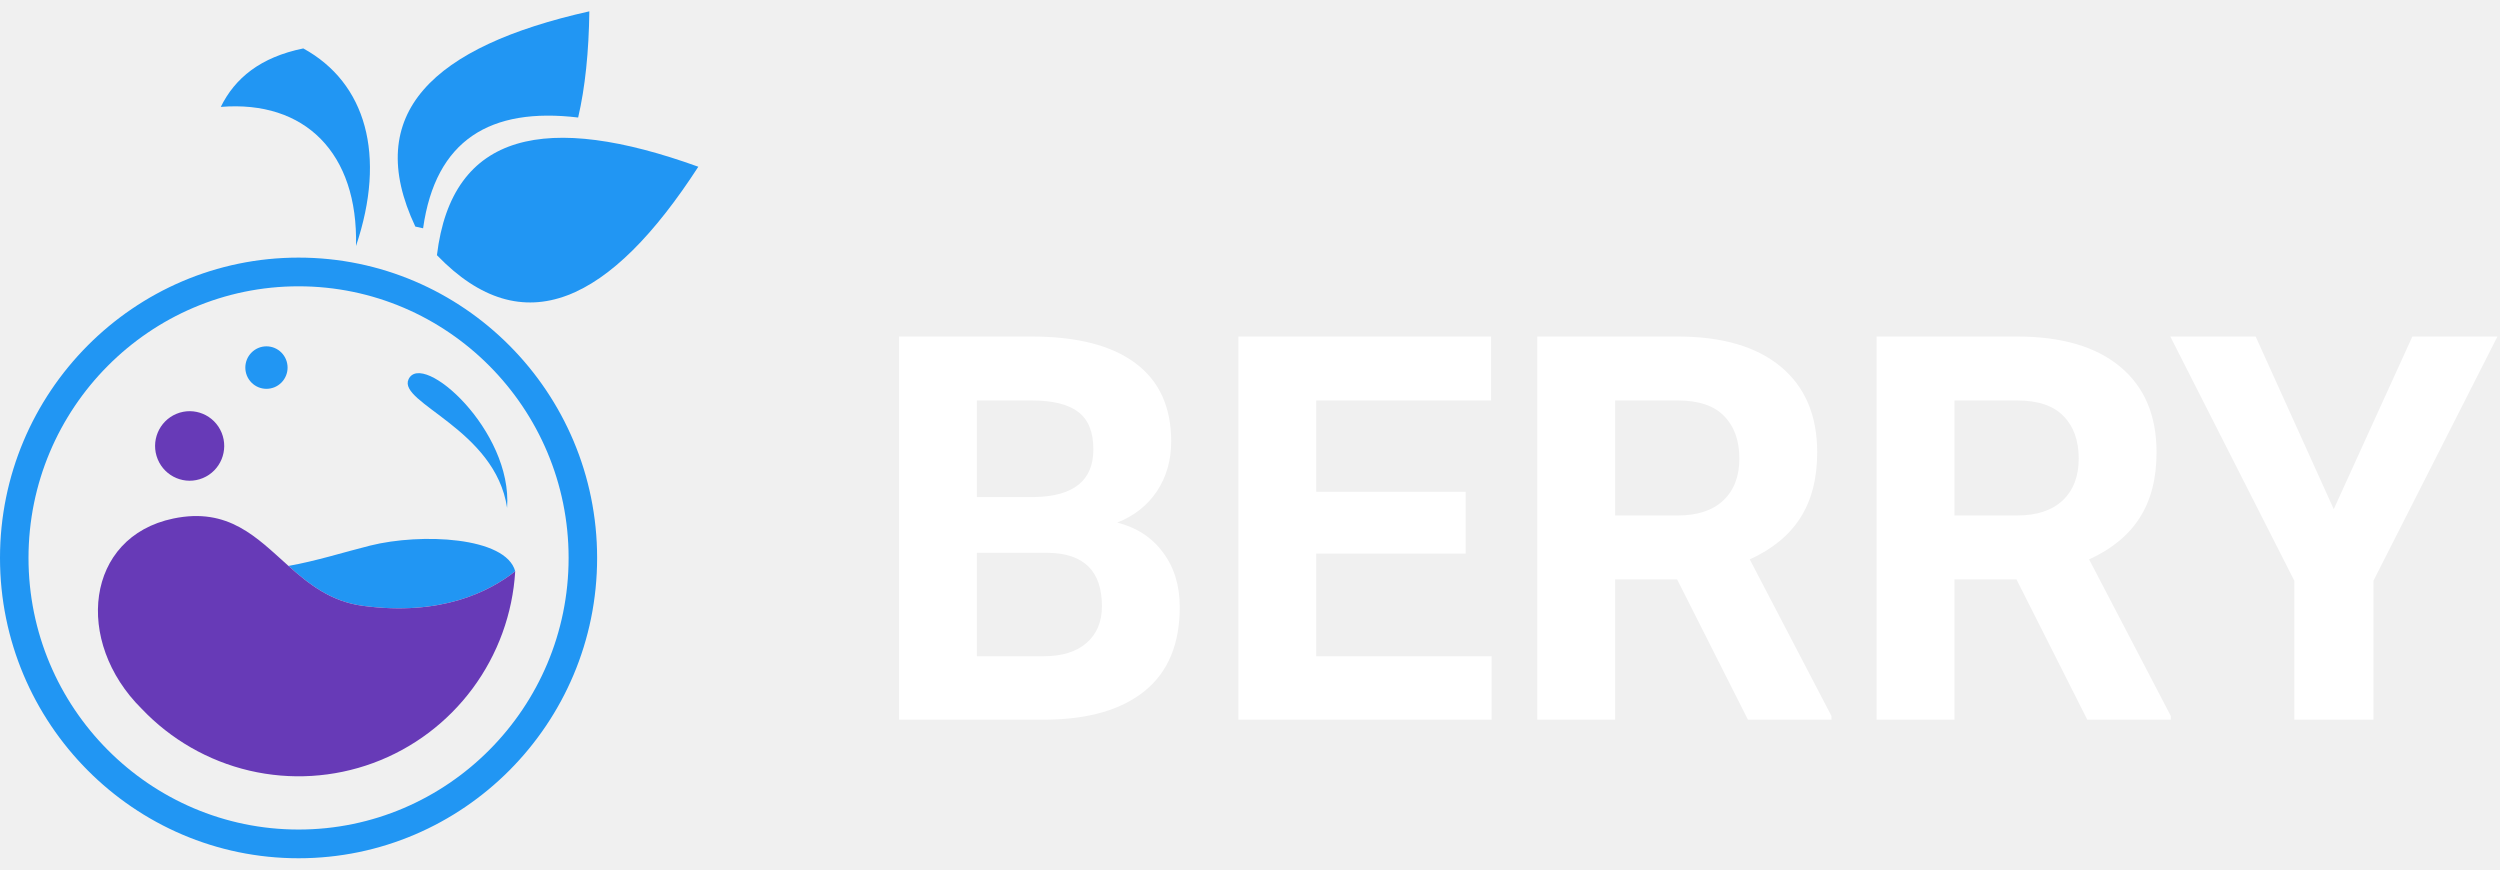
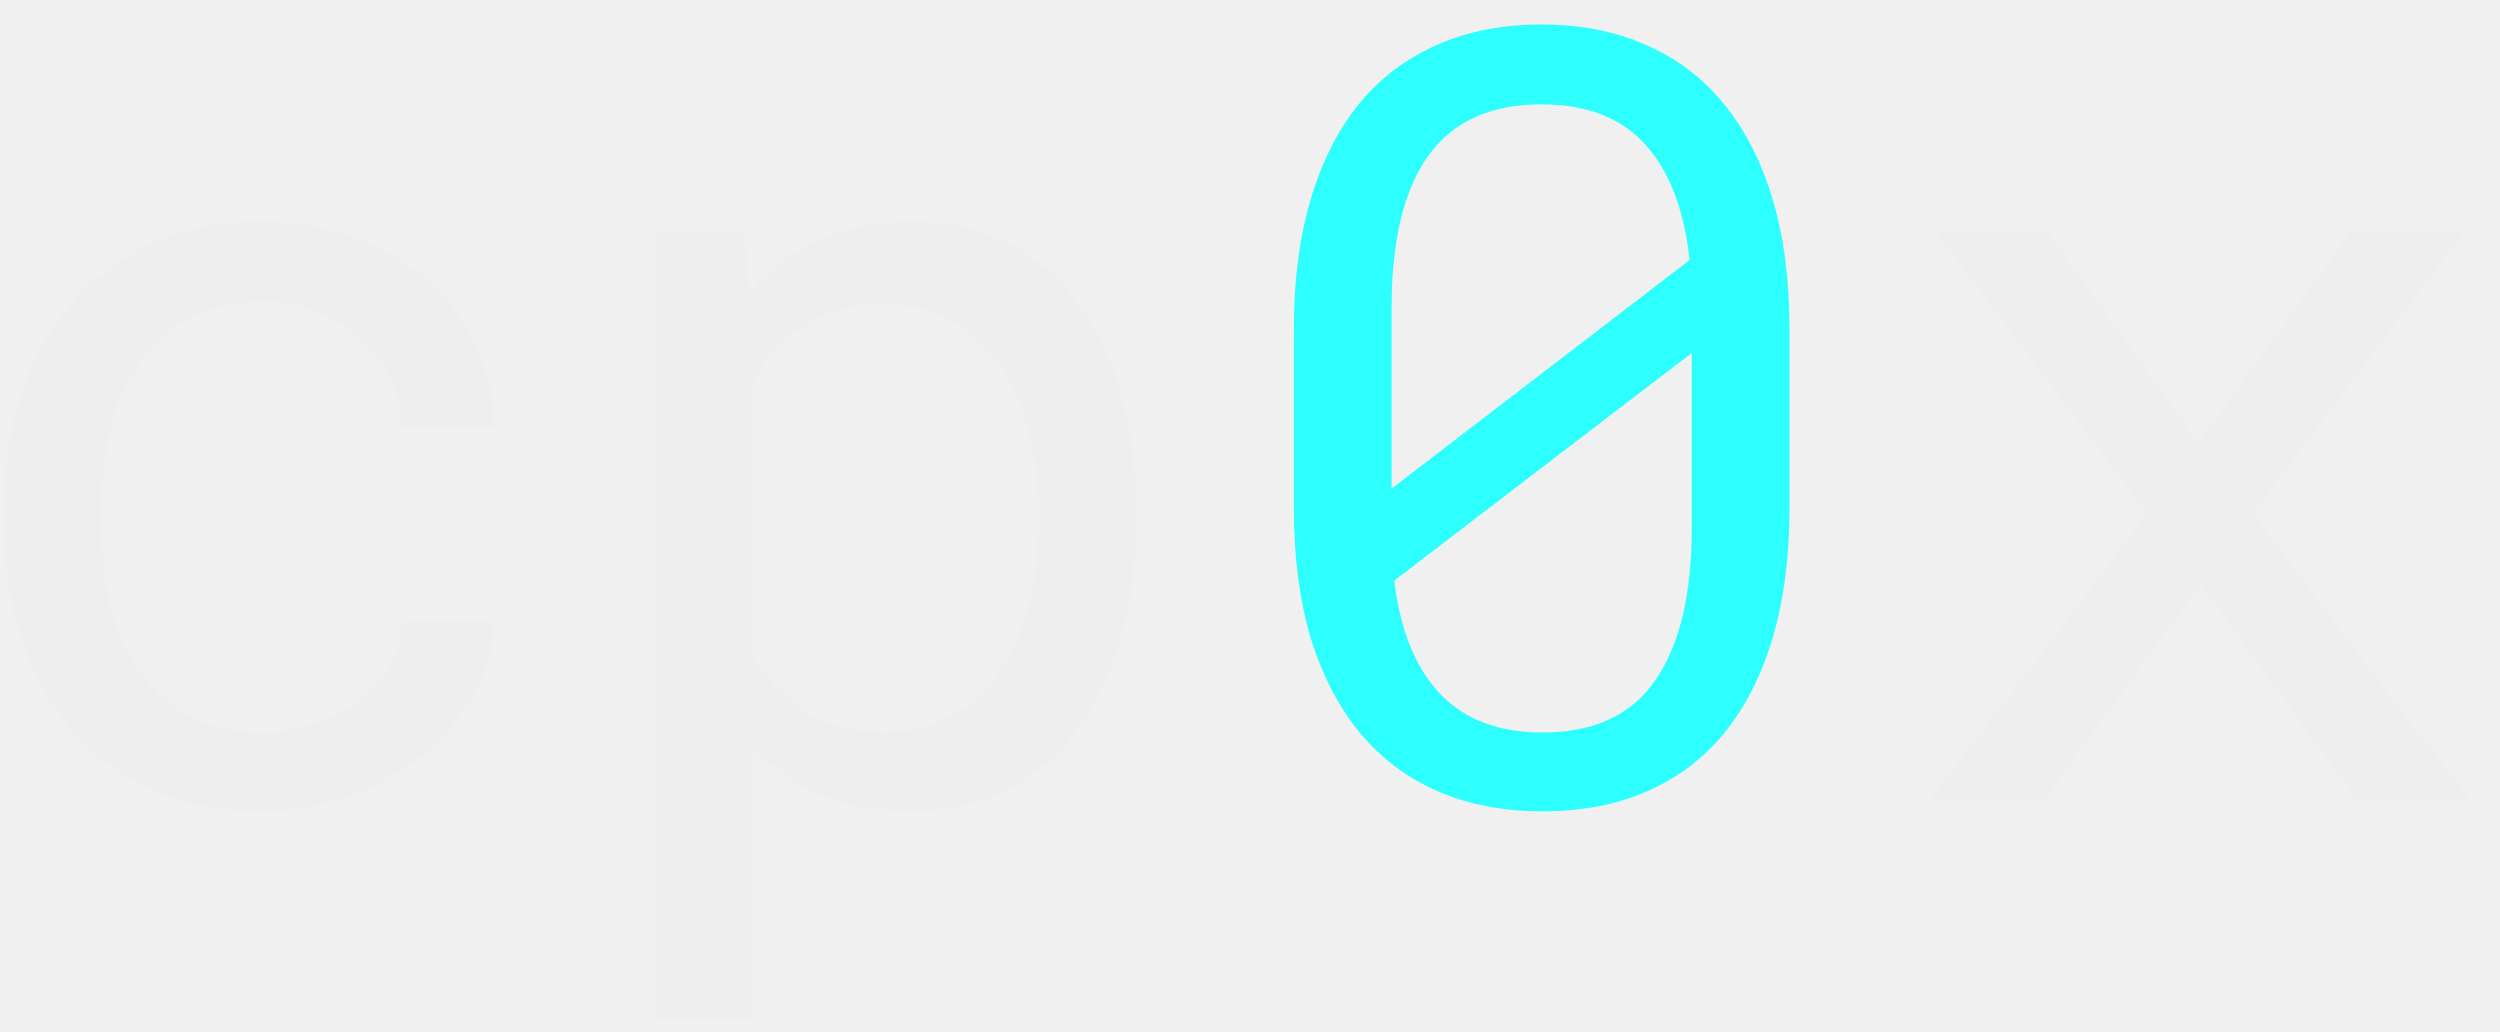
- <svg xmlns="http://www.w3.org/2000/svg" width="92" height="32" viewBox="0 0 92 32" fill="none">
-   <path d="M33.085 26.484V12.384H37.954C39.641 12.384 40.92 12.713 41.792 13.372C42.664 14.024 43.1 14.982 43.1 16.248C43.1 16.939 42.925 17.549 42.575 18.078C42.225 18.601 41.738 18.985 41.114 19.231C41.827 19.411 42.387 19.776 42.795 20.325C43.208 20.874 43.415 21.545 43.415 22.339C43.415 23.695 42.989 24.721 42.136 25.419C41.283 26.116 40.067 26.471 38.489 26.484H33.085ZM35.949 20.344V24.15H38.403C39.078 24.15 39.603 23.989 39.978 23.666C40.36 23.337 40.551 22.885 40.551 22.31C40.551 21.019 39.892 20.364 38.575 20.344H35.949ZM35.949 18.291H38.069C39.514 18.265 40.236 17.681 40.236 16.538C40.236 15.899 40.051 15.441 39.682 15.163C39.319 14.879 38.743 14.737 37.954 14.737H35.949V18.291ZM53.937 20.373H48.437V24.15H54.891V26.484H45.573V12.384H54.872V14.737H48.437V18.098H53.937V20.373ZM61.718 21.322H59.436V26.484H56.572V12.384H61.736C63.379 12.384 64.645 12.755 65.537 13.498C66.428 14.24 66.873 15.289 66.873 16.645C66.873 17.607 66.666 18.411 66.253 19.056C65.846 19.695 65.225 20.206 64.391 20.586L67.398 26.349V26.484H64.324L61.718 21.322ZM59.436 18.969H61.746C62.466 18.969 63.023 18.785 63.417 18.417C63.811 18.043 64.009 17.529 64.009 16.877C64.009 16.212 63.821 15.689 63.446 15.309C63.077 14.928 62.507 14.737 61.736 14.737H59.436V18.969ZM74.206 21.322H71.924V26.484H69.059V12.384H74.225C75.867 12.384 77.134 12.755 78.025 13.498C78.916 14.24 79.361 15.289 79.361 16.645C79.361 17.607 79.154 18.411 78.74 19.056C78.333 19.695 77.713 20.206 76.879 20.586L79.886 26.349V26.484H76.812L74.206 21.322ZM71.924 18.969H74.234C74.953 18.969 75.51 18.785 75.905 18.417C76.3 18.043 76.497 17.529 76.497 16.877C76.497 16.212 76.309 15.689 75.934 15.309C75.564 14.928 74.995 14.737 74.225 14.737H71.924V18.969ZM85.882 18.737L88.775 12.384H91.906L87.343 21.371V26.484H84.431V21.371L79.867 12.384H83.008L85.882 18.737Z" fill="white" />
-   <path d="M10.987 31.584C4.928 31.584 0 26.626 0 20.532C0 14.438 4.929 9.48 10.987 9.48C17.045 9.48 21.974 14.438 21.974 20.532C21.974 26.626 17.046 31.584 10.987 31.584ZM10.987 10.536C5.508 10.536 1.049 15.02 1.049 20.532C1.049 26.044 5.508 30.527 10.987 30.527C16.466 30.527 20.925 26.043 20.925 20.531C20.925 15.019 16.467 10.536 10.987 10.536Z" fill="#2196F3" />
-   <path d="M18.96 21.023C18.618 19.748 15.485 19.611 13.62 20.078C12.644 20.323 11.646 20.643 10.616 20.826C11.37 21.499 12.179 22.135 13.34 22.293C16.221 22.684 18.011 21.775 18.96 21.023Z" fill="#2196F3" />
-   <path d="M13.34 22.293C12.176 22.135 11.37 21.499 10.616 20.826C9.45 19.786 8.413 18.658 6.377 19.082C3.141 19.757 2.715 23.608 5.214 26.083C6.287 27.213 7.665 28.004 9.178 28.359C10.691 28.713 12.274 28.616 13.733 28.079C15.192 27.542 16.464 26.588 17.392 25.335C18.321 24.082 18.866 22.584 18.96 21.023C18.011 21.775 16.221 22.684 13.34 22.293Z" fill="#673AB7" />
-   <path d="M15.034 13.959C14.63 14.829 18.23 15.796 18.661 18.688C18.869 15.841 15.534 12.882 15.034 13.959Z" fill="#2196F3" />
-   <path d="M7.466 17.593C8.115 17.323 8.423 16.575 8.155 15.922C7.886 15.269 7.142 14.959 6.493 15.229C5.844 15.5 5.535 16.248 5.804 16.901C6.073 17.554 6.817 17.864 7.466 17.593Z" fill="#673AB7" />
-   <path d="M10.355 14.08C10.659 13.775 10.659 13.28 10.355 12.974C10.051 12.669 9.559 12.669 9.256 12.974C8.952 13.28 8.952 13.775 9.256 14.08C9.559 14.385 10.051 14.385 10.355 14.08Z" fill="#2196F3" />
-   <path d="M13.101 9.052C14.225 5.715 13.47 3.049 11.161 1.782C9.584 2.105 8.647 2.873 8.125 3.934C11.22 3.682 13.184 5.63 13.101 9.052Z" fill="#2196F3" />
-   <path d="M25.698 6.136C20.139 4.129 16.63 4.818 16.079 9.391C19.265 12.697 22.474 11.115 25.698 6.136Z" fill="#2196F3" />
-   <path d="M21.276 4.325C21.534 3.217 21.668 1.908 21.688 0.417C15.923 1.709 13.322 4.177 15.284 8.338C15.382 8.362 15.475 8.381 15.57 8.401C16.028 5.144 18.046 3.938 21.276 4.325Z" fill="#2196F3" />
+ <svg xmlns="http://www.w3.org/2000/svg" width="63" height="26" viewBox="0 0 63 26" fill="none">
+   <path d="M6.616 18.459C7.057 18.459 7.485 18.388 7.9 18.247C8.324 18.106 8.7 17.911 9.026 17.664C9.353 17.408 9.614 17.112 9.808 16.777C10.011 16.432 10.117 16.061 10.126 15.664H12.444C12.435 16.3 12.267 16.909 11.941 17.492C11.623 18.066 11.194 18.574 10.656 19.015C10.117 19.448 9.499 19.797 8.801 20.062C8.104 20.318 7.375 20.446 6.616 20.446C5.529 20.446 4.58 20.252 3.768 19.863C2.955 19.474 2.275 18.953 1.728 18.3C1.189 17.638 0.783 16.878 0.509 16.022C0.236 15.156 0.099 14.247 0.099 13.293V12.737C0.099 11.792 0.236 10.887 0.509 10.021C0.783 9.156 1.189 8.396 1.728 7.743C2.275 7.081 2.955 6.555 3.768 6.167C4.58 5.778 5.529 5.584 6.616 5.584C7.463 5.584 8.24 5.721 8.947 5.994C9.662 6.259 10.276 6.626 10.788 7.094C11.309 7.553 11.715 8.101 12.007 8.736C12.298 9.372 12.444 10.052 12.444 10.776H10.126C10.117 10.344 10.02 9.937 9.834 9.558C9.658 9.169 9.415 8.829 9.106 8.538C8.797 8.246 8.426 8.017 7.993 7.849C7.569 7.681 7.11 7.597 6.616 7.597C5.856 7.597 5.216 7.752 4.695 8.061C4.183 8.361 3.768 8.758 3.45 9.253C3.132 9.739 2.902 10.286 2.761 10.896C2.629 11.505 2.562 12.118 2.562 12.737V13.293C2.562 13.92 2.629 14.543 2.761 15.161C2.902 15.77 3.128 16.322 3.437 16.816C3.755 17.302 4.17 17.699 4.682 18.009C5.203 18.309 5.847 18.459 6.616 18.459Z" fill="#EEEEEE" />
+   <path d="M28.624 13.174C28.624 14.198 28.5 15.156 28.253 16.048C28.006 16.931 27.644 17.699 27.167 18.353C26.69 19.006 26.098 19.519 25.392 19.889C24.694 20.26 23.895 20.446 22.994 20.446C22.12 20.446 21.348 20.305 20.676 20.022C20.014 19.739 19.445 19.333 18.968 18.803V25.691H16.517V5.849H18.756L18.875 7.412C19.352 6.82 19.926 6.37 20.597 6.061C21.277 5.743 22.063 5.584 22.955 5.584C23.873 5.584 24.686 5.765 25.392 6.127C26.098 6.489 26.69 6.992 27.167 7.637C27.644 8.282 28.006 9.054 28.253 9.955C28.5 10.847 28.624 11.827 28.624 12.896V13.174ZM26.174 12.896C26.174 12.198 26.094 11.536 25.935 10.909C25.785 10.273 25.547 9.717 25.22 9.24C24.902 8.754 24.496 8.37 24.001 8.087C23.507 7.805 22.915 7.663 22.226 7.663C21.44 7.663 20.778 7.849 20.239 8.22C19.709 8.582 19.286 9.05 18.968 9.624V16.525C19.286 17.09 19.709 17.554 20.239 17.916C20.769 18.269 21.44 18.446 22.253 18.446C22.933 18.446 23.52 18.304 24.014 18.022C24.509 17.73 24.915 17.342 25.233 16.856C25.551 16.37 25.785 15.81 25.935 15.174C26.094 14.538 26.174 13.871 26.174 13.174V12.896Z" fill="#EEEEEE" />
+   <path d="M45.095 12.803C45.095 14.03 44.954 15.121 44.672 16.075C44.389 17.02 43.983 17.819 43.453 18.472C42.923 19.117 42.274 19.607 41.506 19.942C40.737 20.278 39.859 20.446 38.87 20.446C37.89 20.446 37.011 20.278 36.234 19.942C35.466 19.607 34.812 19.117 34.273 18.472C33.735 17.819 33.32 17.02 33.028 16.075C32.746 15.121 32.605 14.03 32.605 12.803V8.286C32.605 7.059 32.746 5.972 33.028 5.027C33.311 4.074 33.717 3.27 34.247 2.617C34.786 1.963 35.439 1.469 36.207 1.133C36.984 0.789 37.863 0.617 38.843 0.617C39.832 0.617 40.711 0.789 41.479 1.133C42.256 1.469 42.91 1.963 43.44 2.617C43.978 3.27 44.389 4.074 44.672 5.027C44.954 5.972 45.095 7.059 45.095 8.286V12.803ZM35.068 12.313L42.579 6.551C42.437 5.27 42.062 4.299 41.453 3.637C40.852 2.966 39.983 2.63 38.843 2.63C37.554 2.63 36.6 3.067 35.982 3.941C35.373 4.807 35.068 6.074 35.068 7.743V12.313ZM42.632 8.895L35.135 14.631C35.285 15.876 35.669 16.825 36.287 17.479C36.905 18.132 37.766 18.459 38.87 18.459C40.168 18.459 41.117 18.017 41.718 17.134C42.327 16.251 42.632 14.98 42.632 13.319V8.895Z" fill="#2CFFFE" />
+   <path d="M55.399 11.16L59.227 5.849H62.101L56.763 12.935L62.247 20.181H59.412L55.452 14.723L51.491 20.181H48.63L54.114 12.935L48.776 5.849H51.61L55.399 11.16Z" fill="#EEEEEE" />
</svg>
